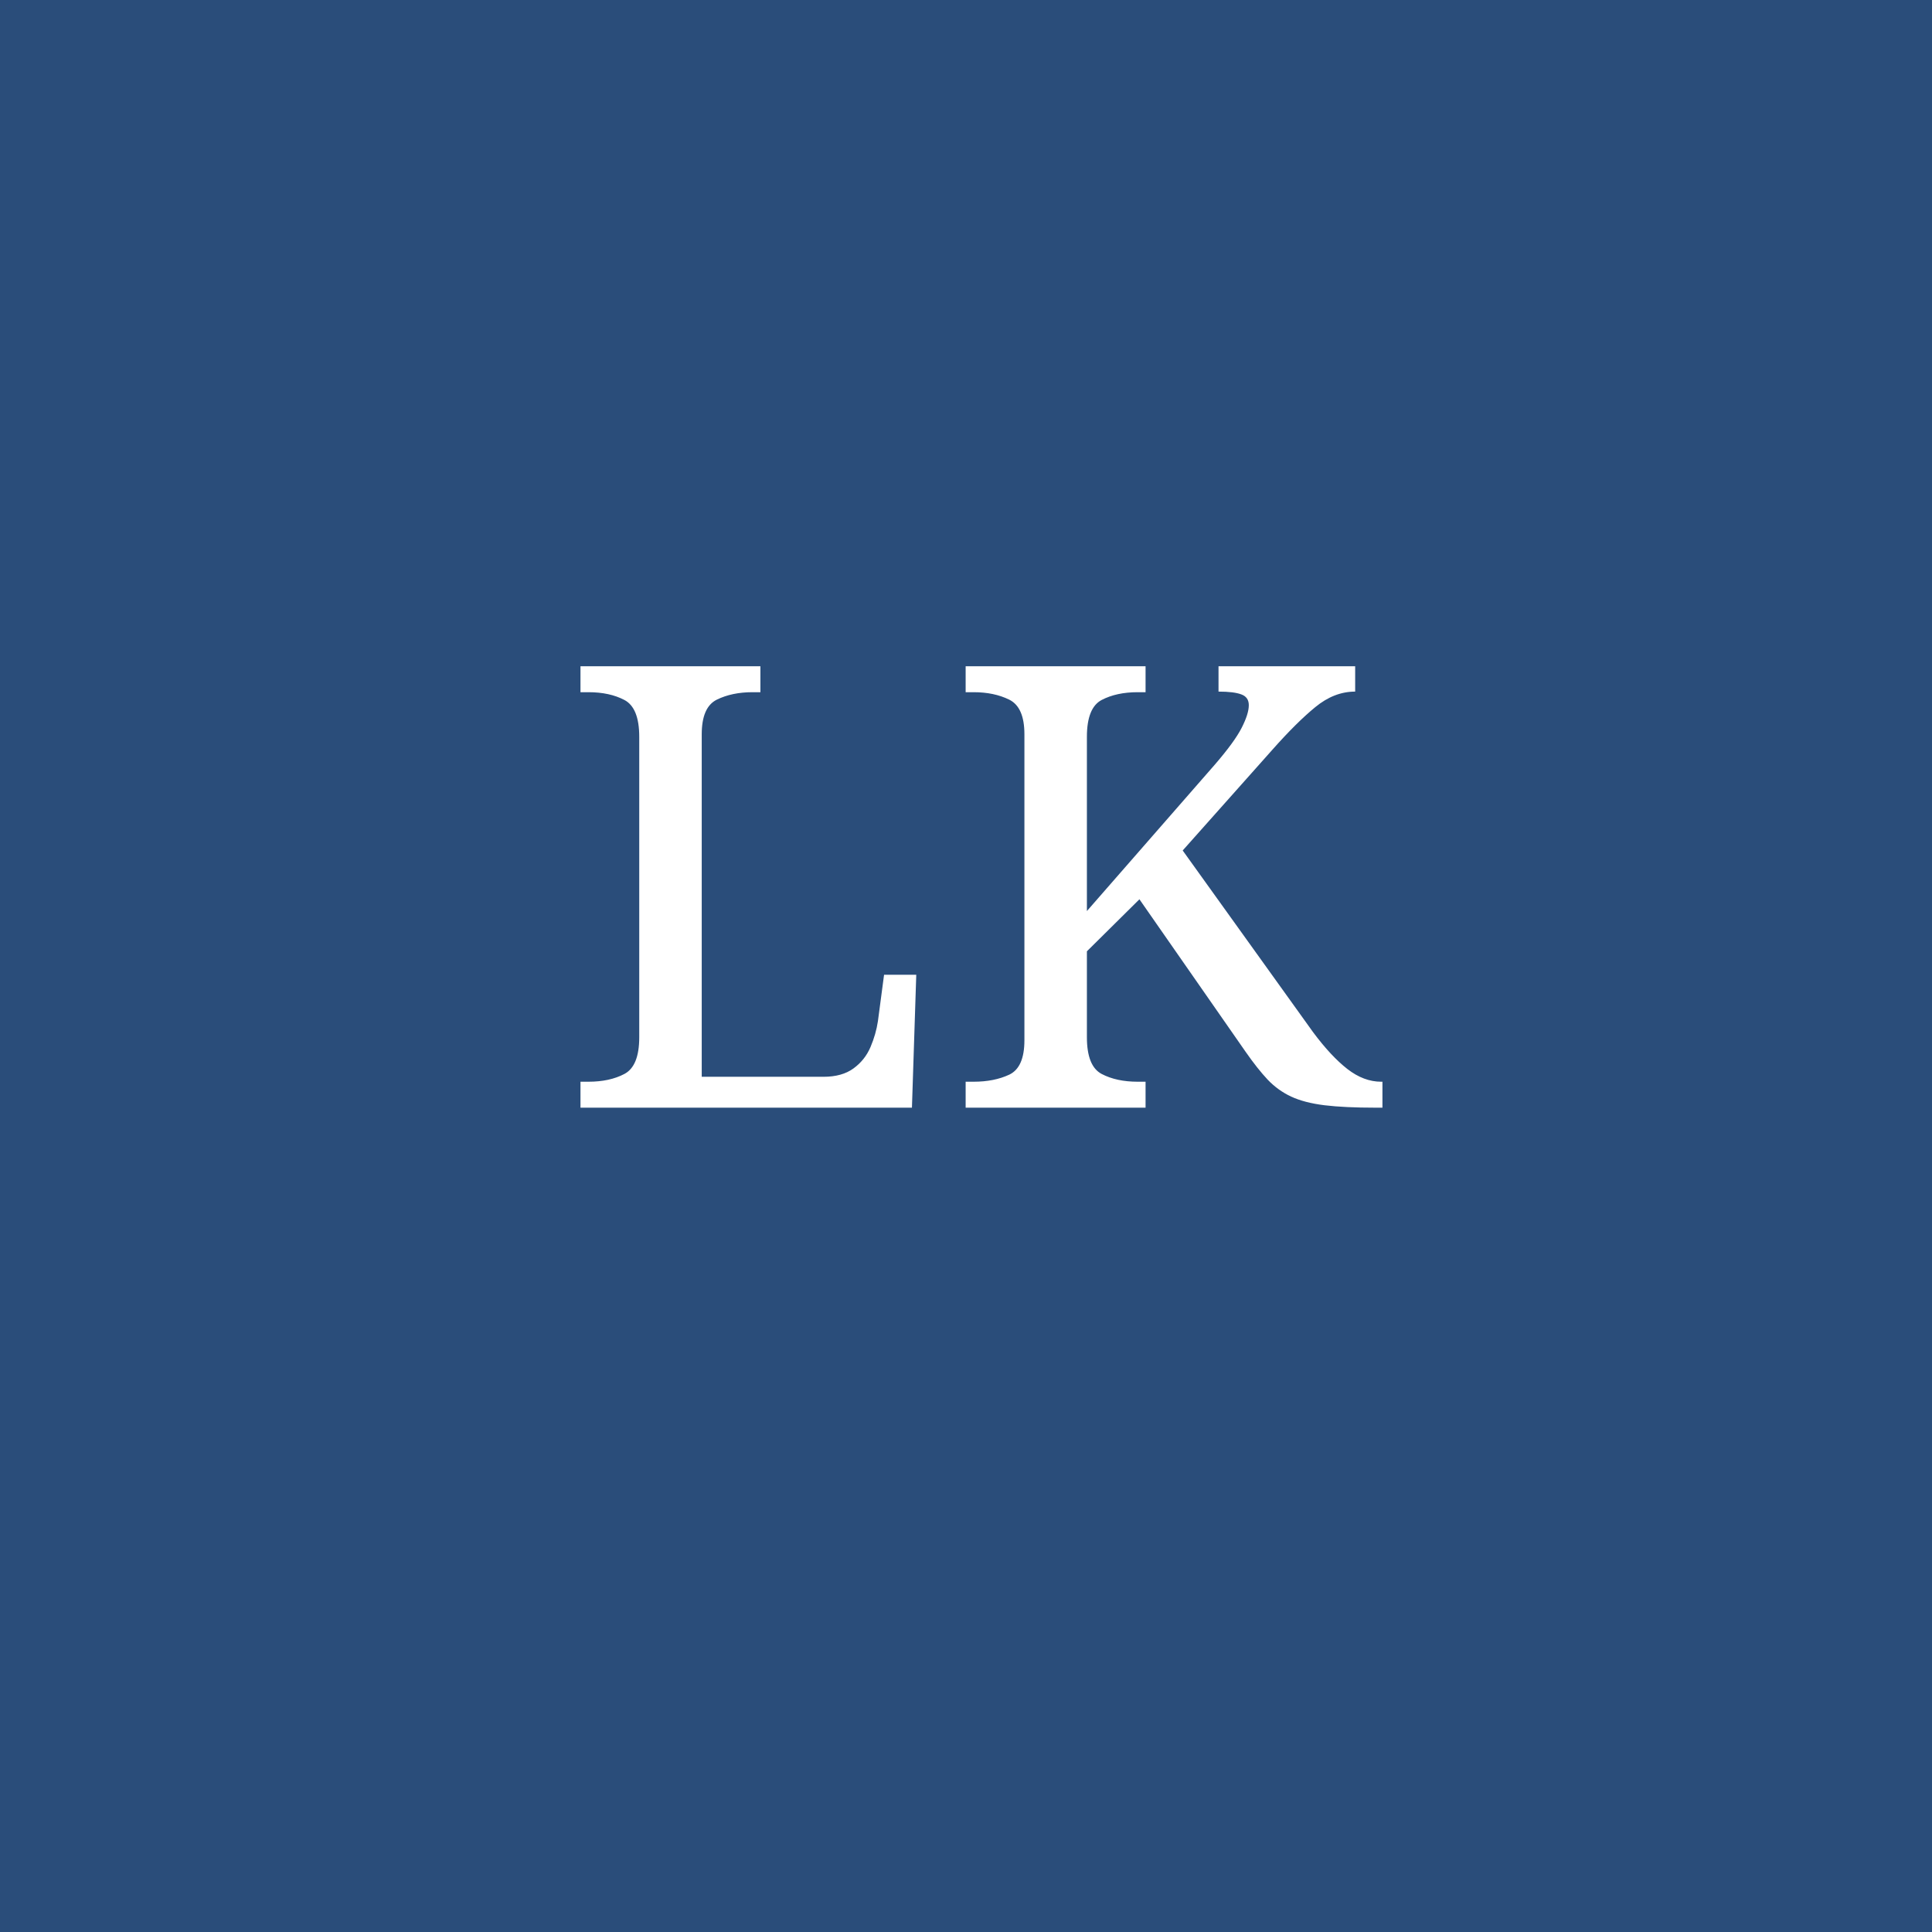
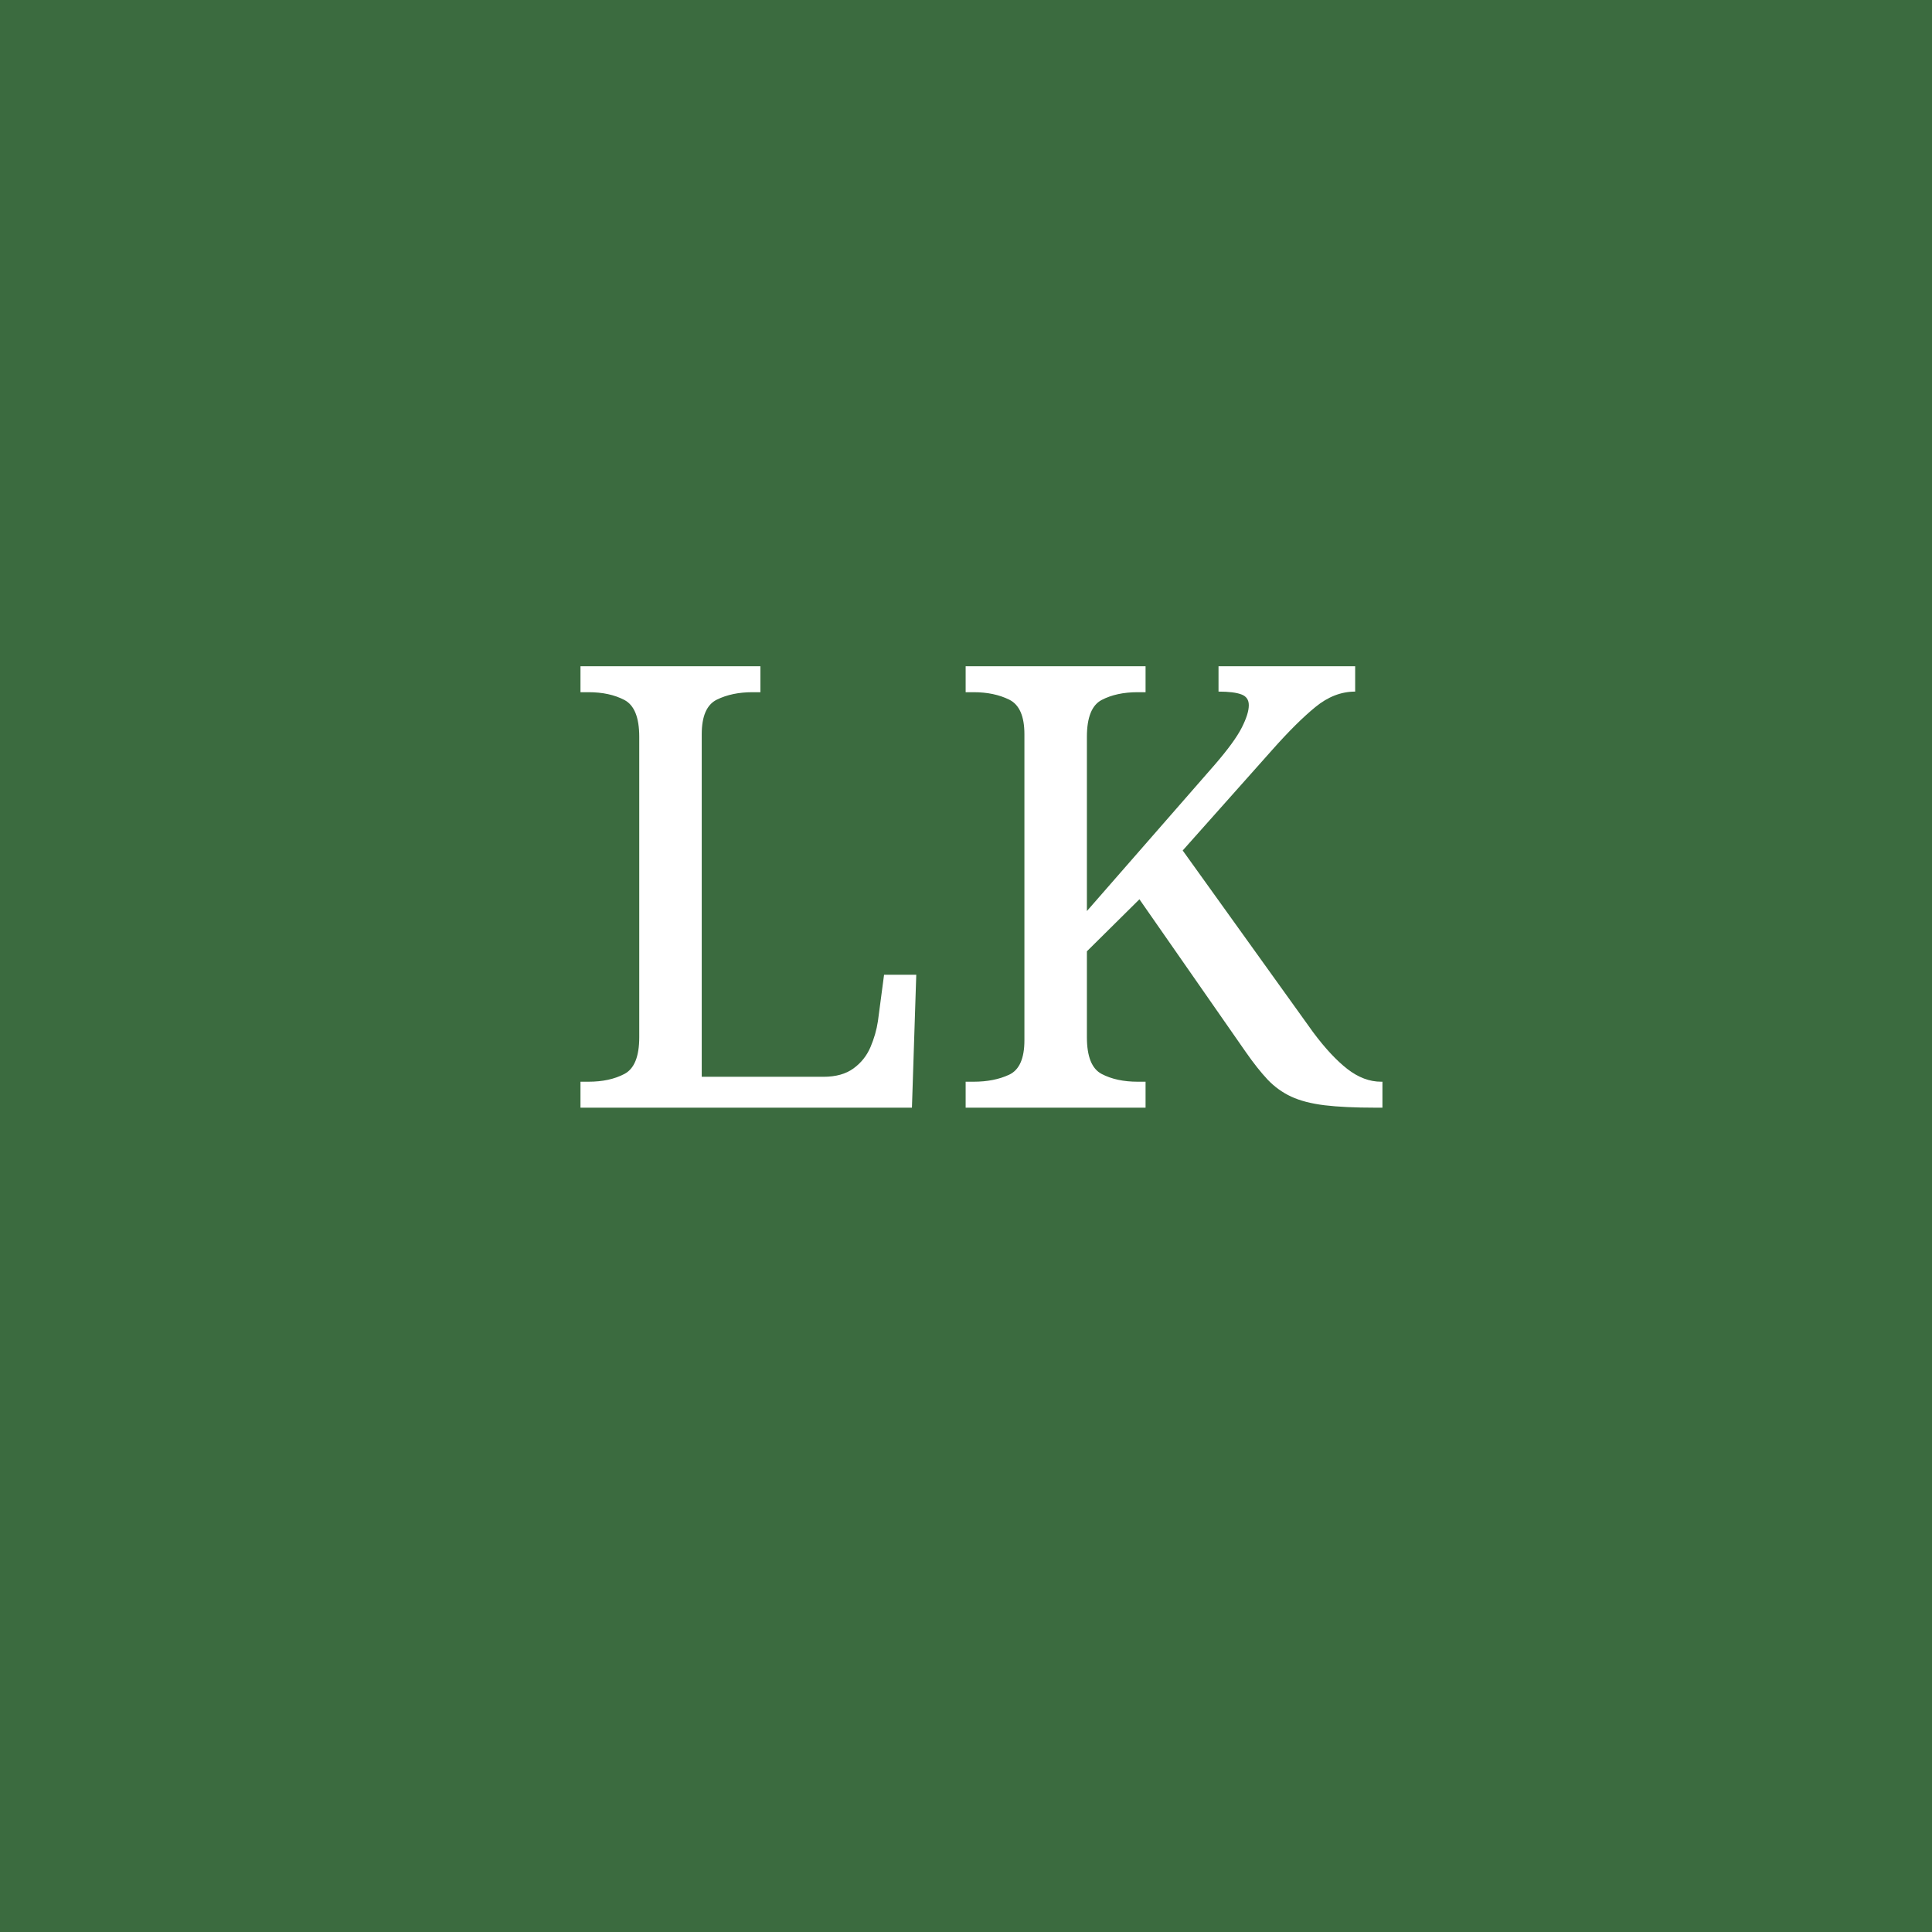
<svg xmlns="http://www.w3.org/2000/svg" viewBox="0 0 300 300">
-   <rect width="300" height="300" fill="#2a4d7a" />
+   <rect width="300" height="300" fill="#3b6b3f" />
  <text x="150" y="172" font-family="Georgia,serif" font-size="96" fill="#fff" text-anchor="middle">LK</text>
</svg>
